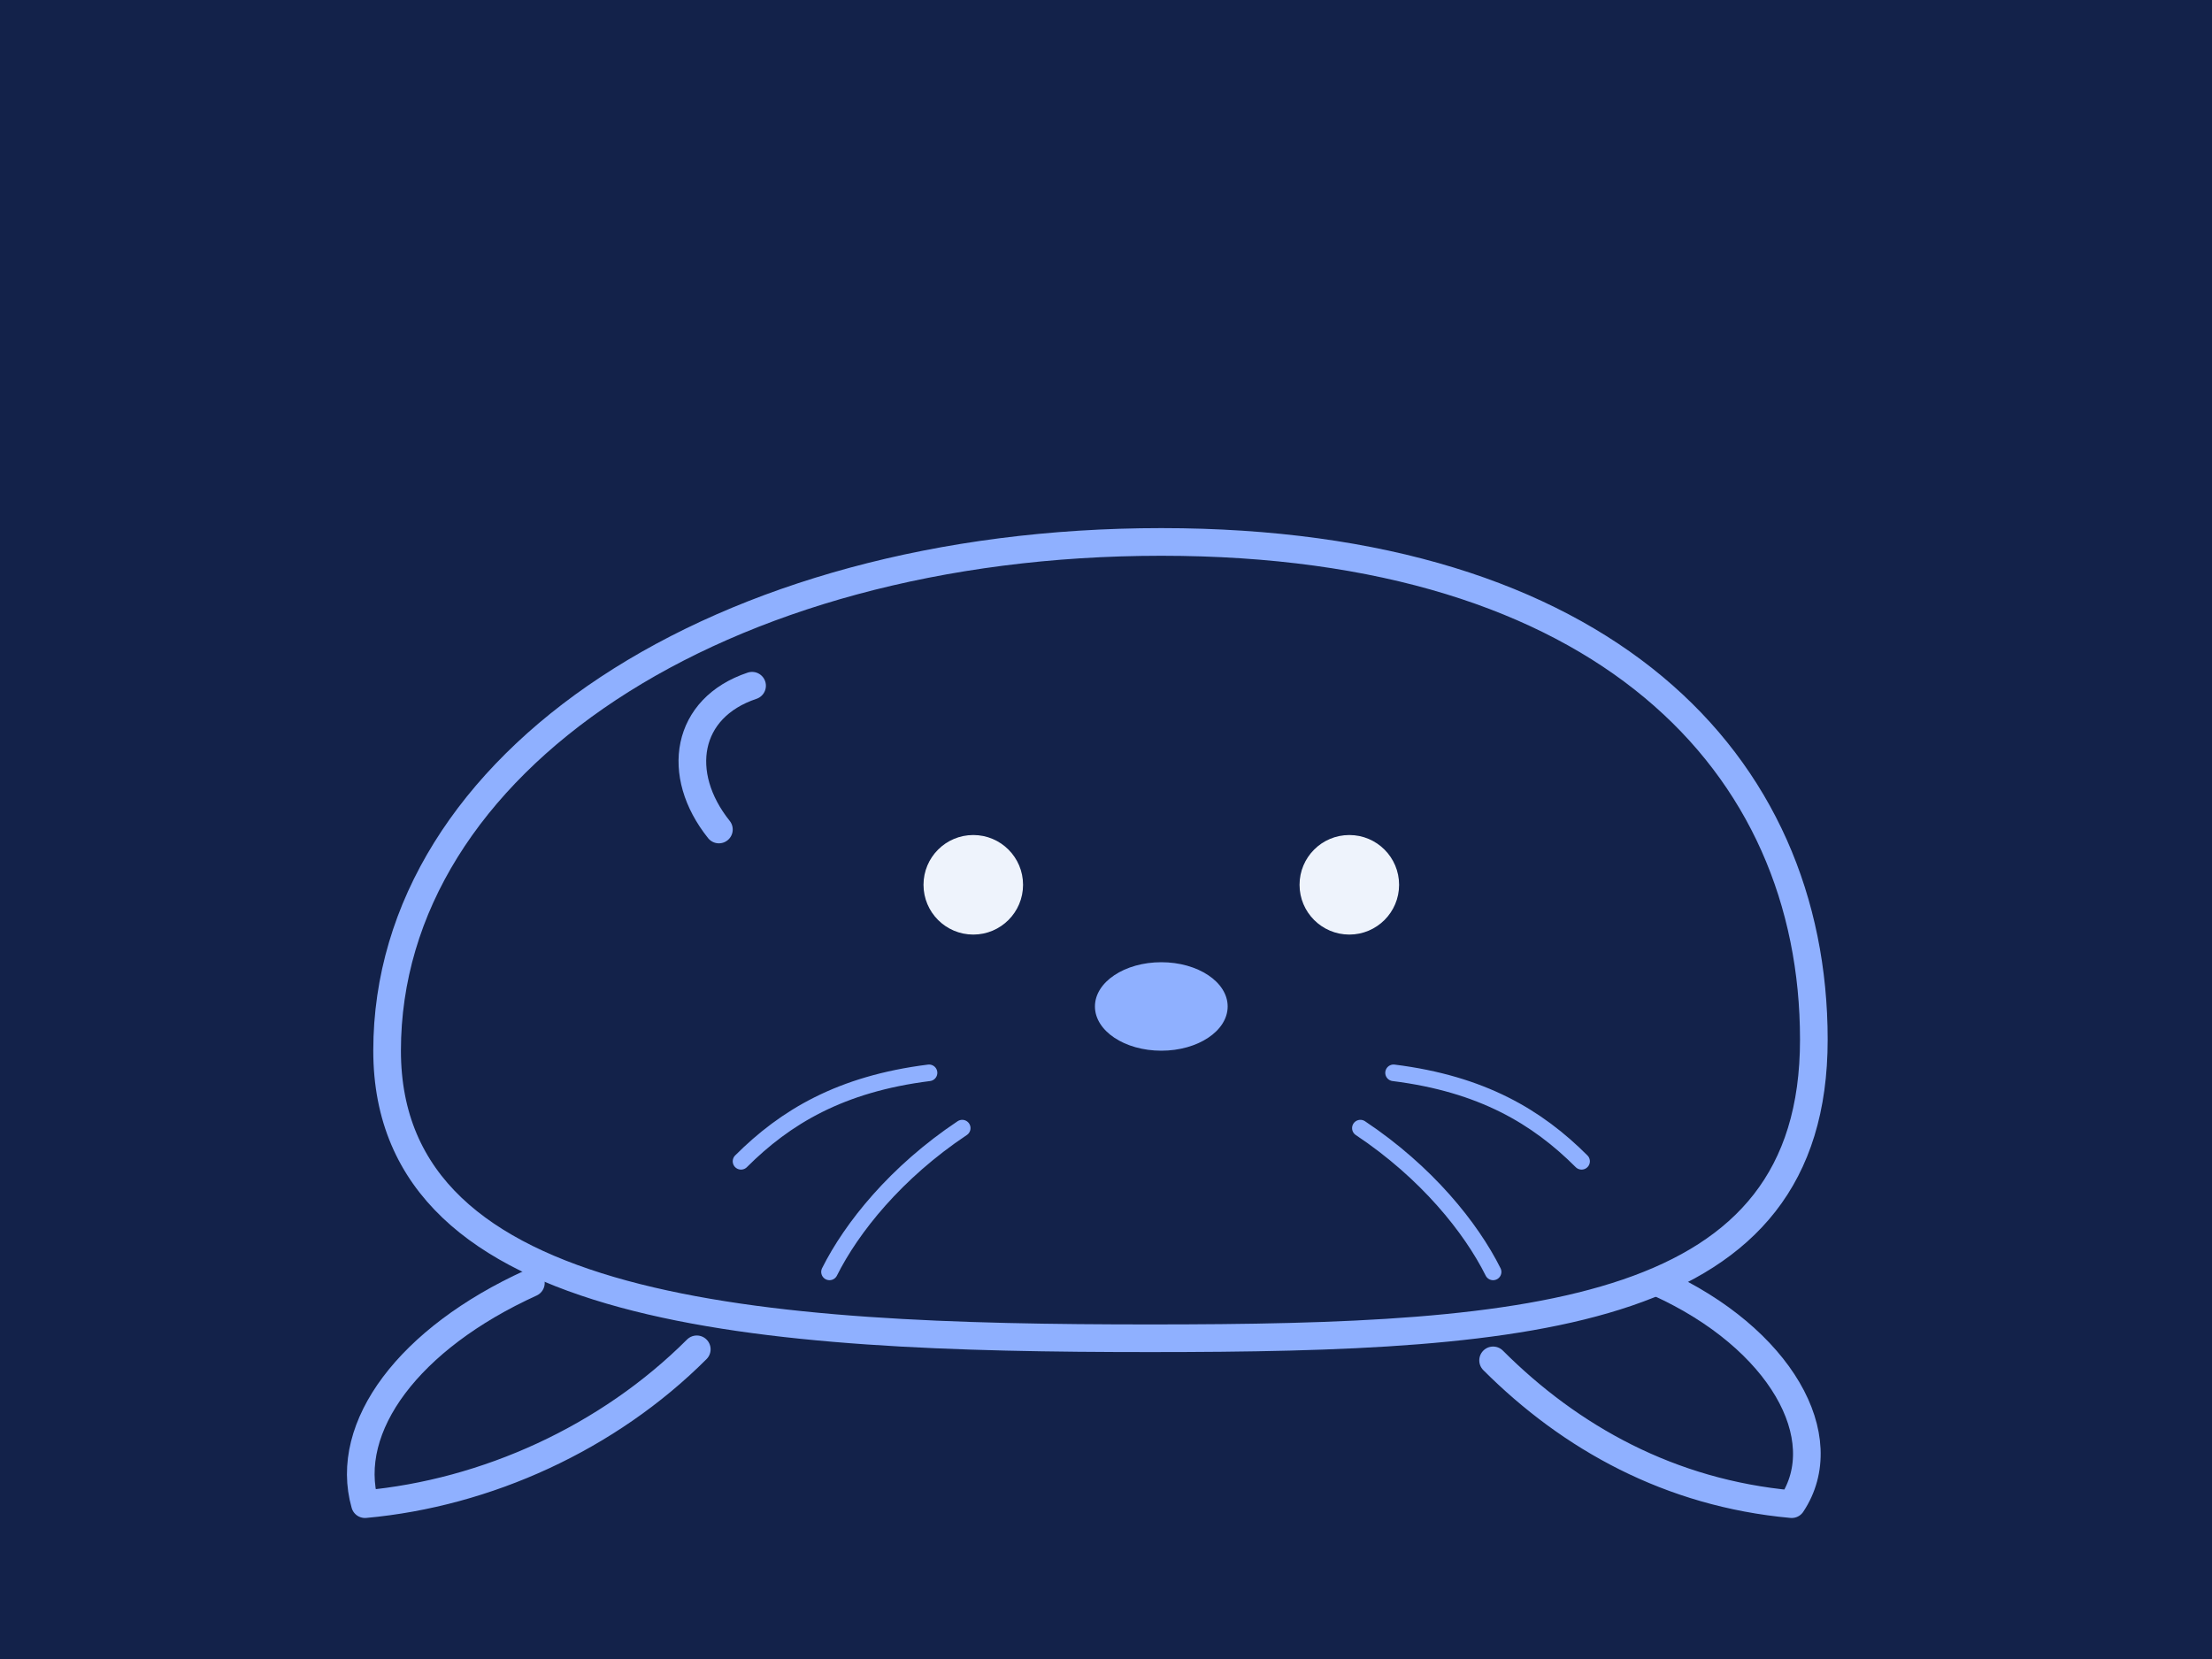
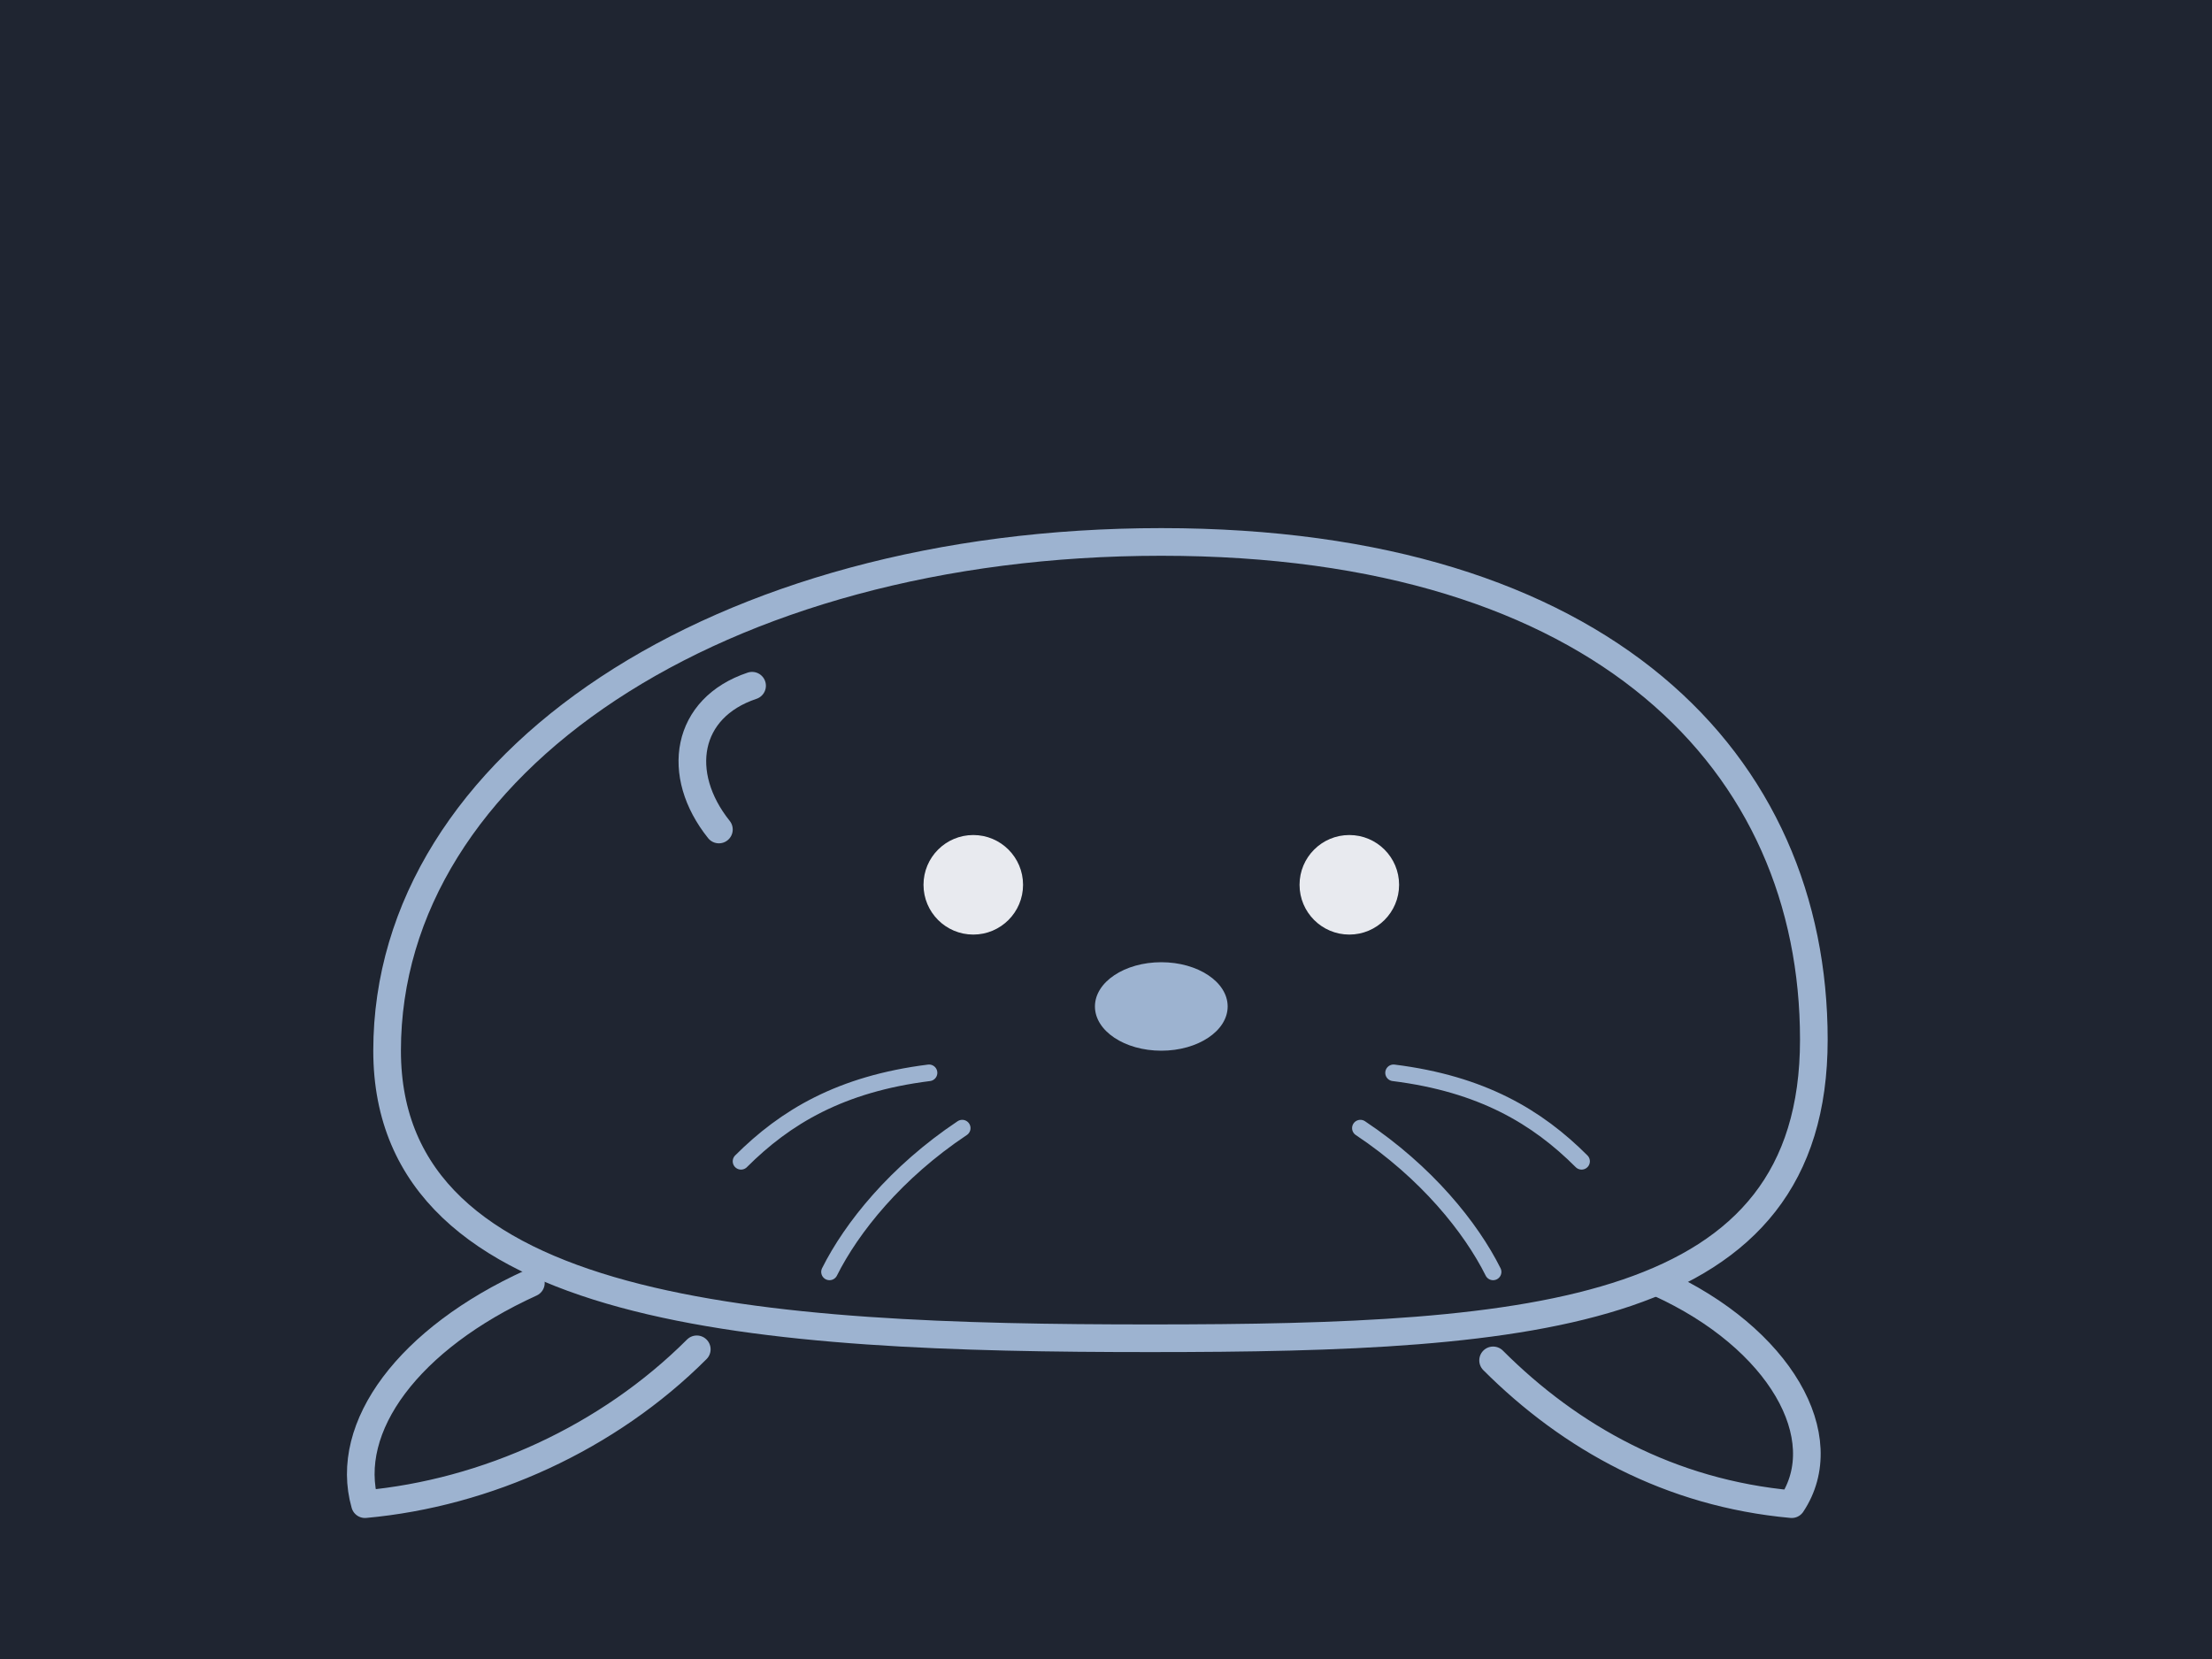
<svg xmlns="http://www.w3.org/2000/svg" viewBox="0 0 400 300">
-   <rect width="400" height="300" fill="#13224a" />
-   <g fill="none" stroke="#8fb0ff" stroke-width="5" stroke-linecap="round" stroke-linejoin="round">
+   <rect width="400" height="300" fill="#1f2531" />
+   <g fill="none" stroke="#9db3d0" stroke-width="5" stroke-linecap="round" stroke-linejoin="round">
    <path d="M70 190c0-52 60-92 140-92s118 40 118 90-50 54-120 54S70 238 70 190z" />
    <path d="M96 232c-22 10-34 26-30 40 22-2 44-12 60-28M300 232c22 10 32 28 24 40-22-2-40-12-54-26" />
    <path d="M130 150c-8-10-6-22 6-26" />
  </g>
-   <g fill="#eef3fc">
+   <g fill="#e8eaef">
    <circle cx="176" cy="160" r="9" />
    <circle cx="244" cy="160" r="9" />
  </g>
-   <ellipse cx="210" cy="182" rx="12" ry="8" fill="#8fb0ff" />
-   <path d="M168 194c-16 2-26 8-34 16M252 194c16 2 26 8 34 16M174 204c-12 8-20 18-24 26M246 204c12 8 20 18 24 26" fill="none" stroke="#8fb0ff" stroke-linecap="round" stroke-linejoin="round" stroke-width="3" />
+   <ellipse cx="210" cy="182" rx="12" ry="8" fill="#9db3d0" />
+   <path d="M168 194c-16 2-26 8-34 16M252 194c16 2 26 8 34 16M174 204c-12 8-20 18-24 26M246 204c12 8 20 18 24 26" fill="none" stroke="#9db3d0" stroke-linecap="round" stroke-linejoin="round" stroke-width="3" />
</svg>
